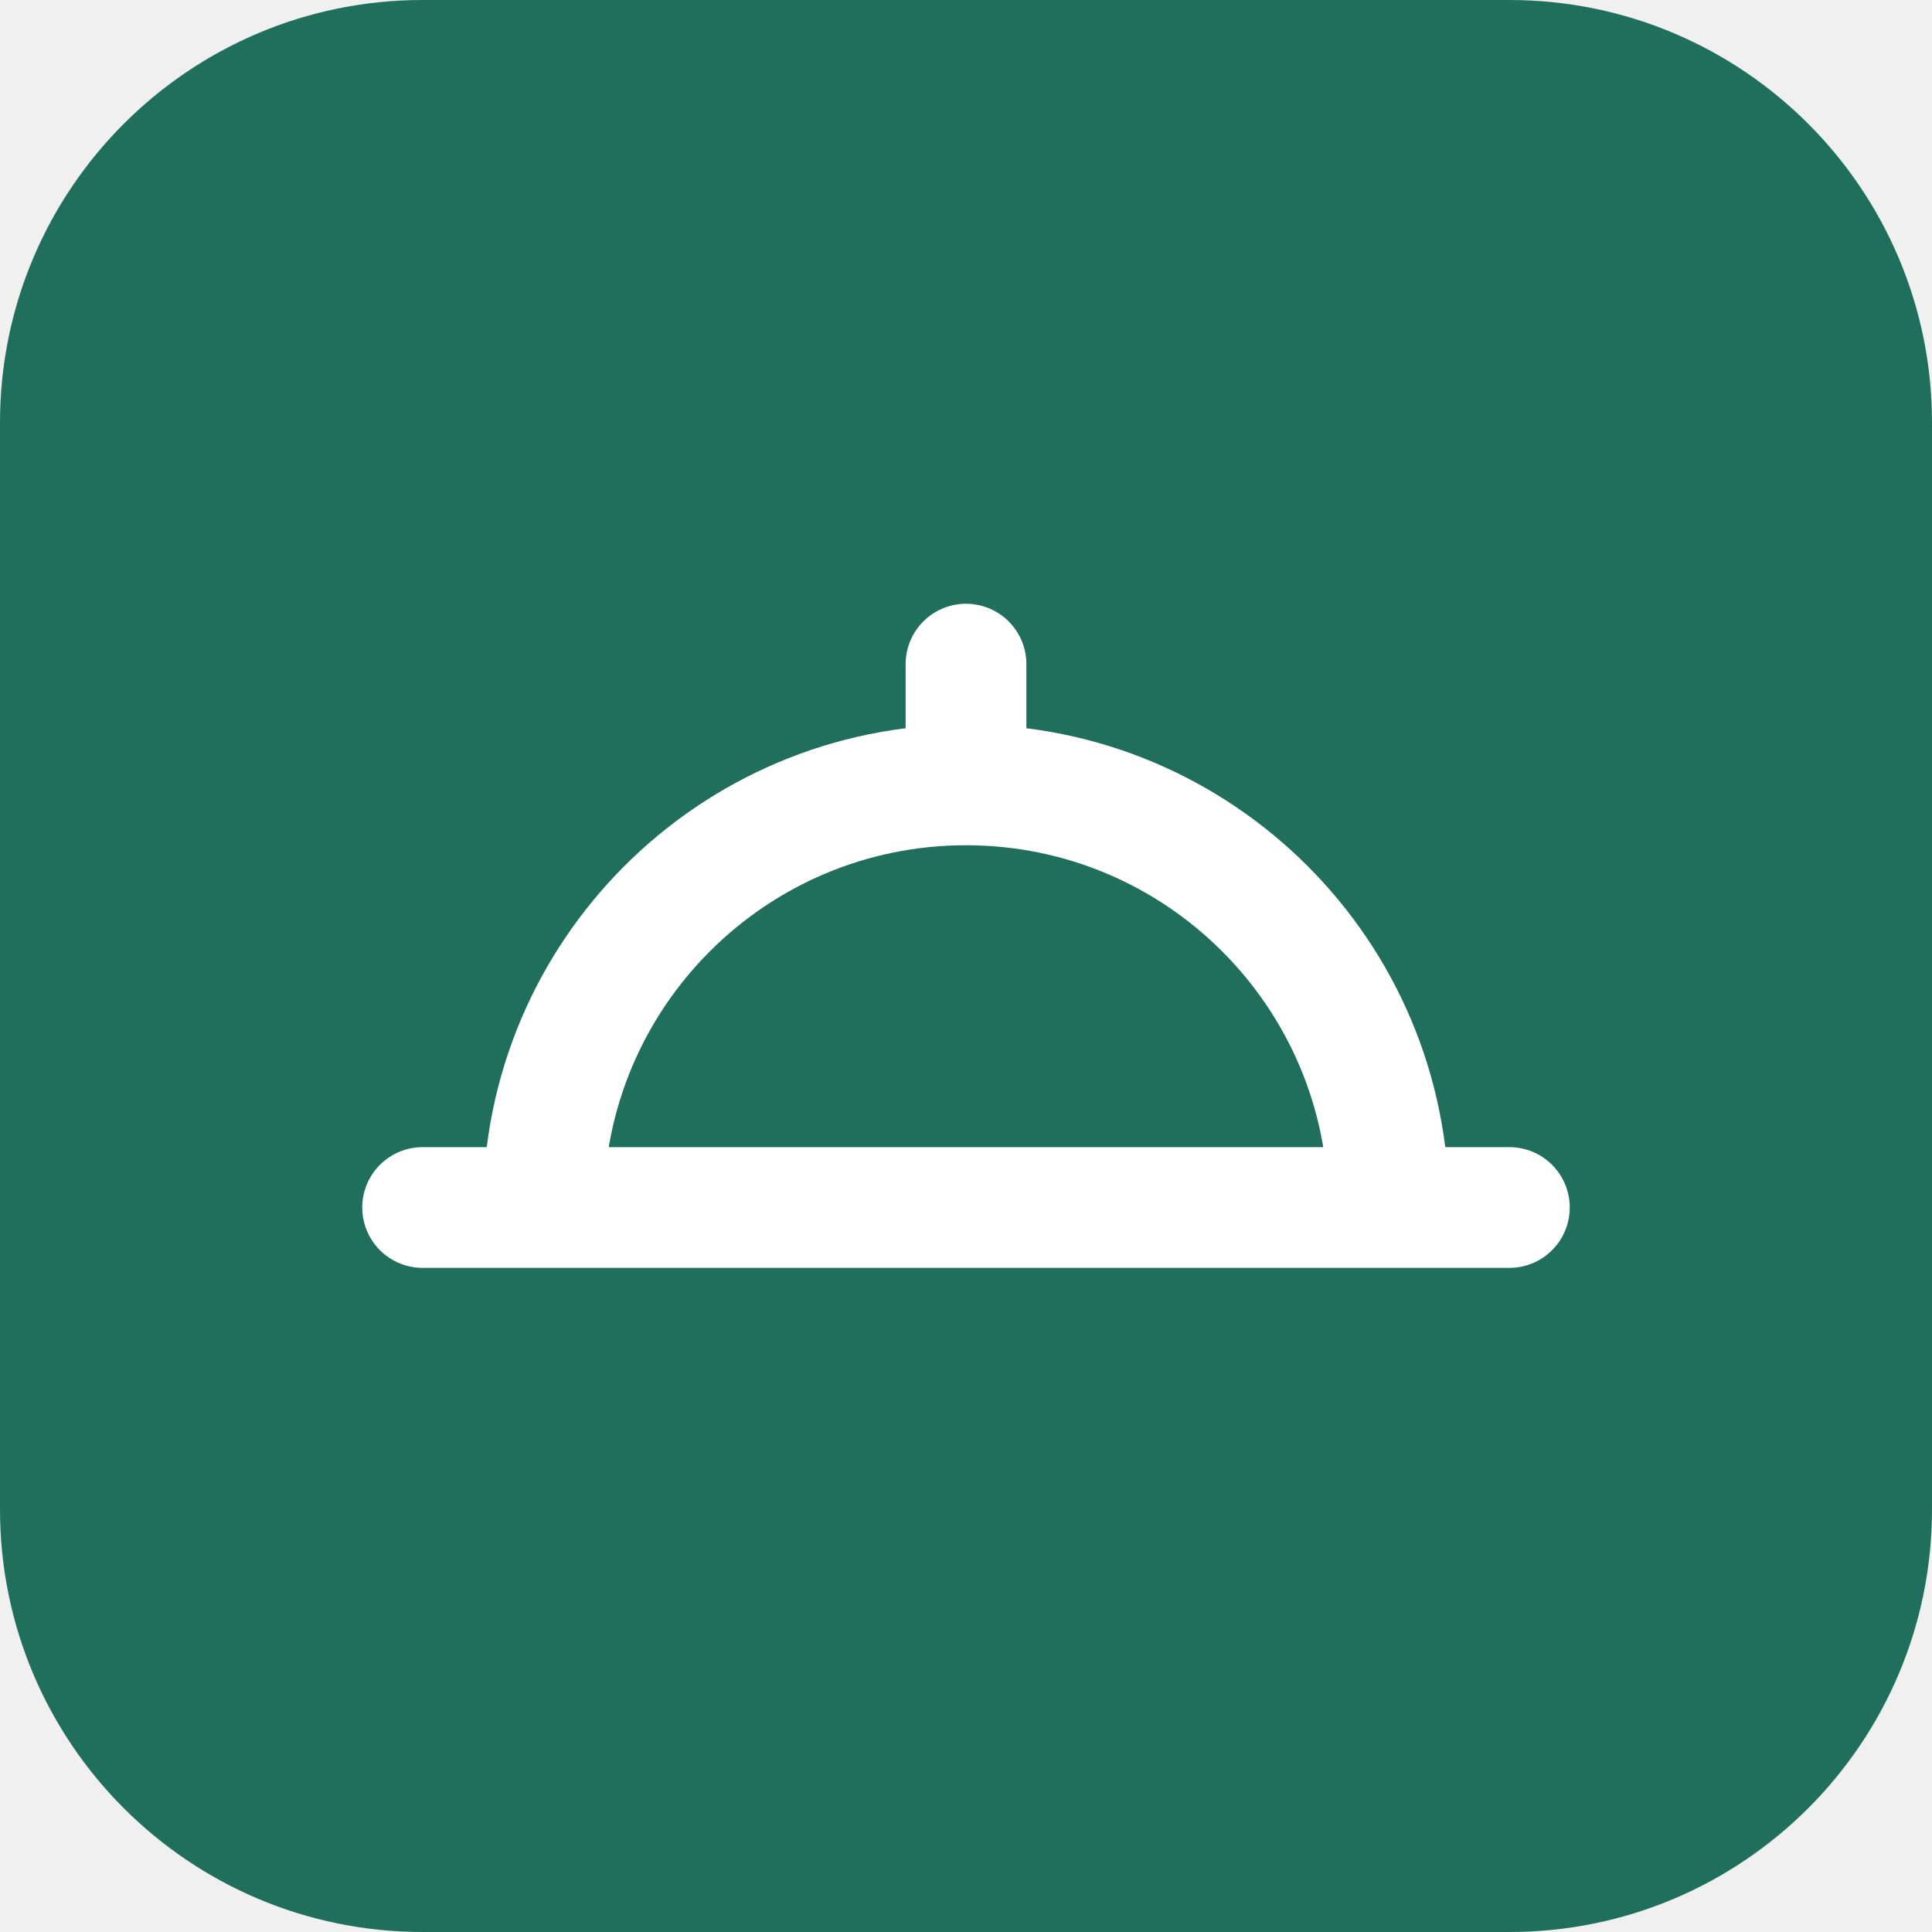
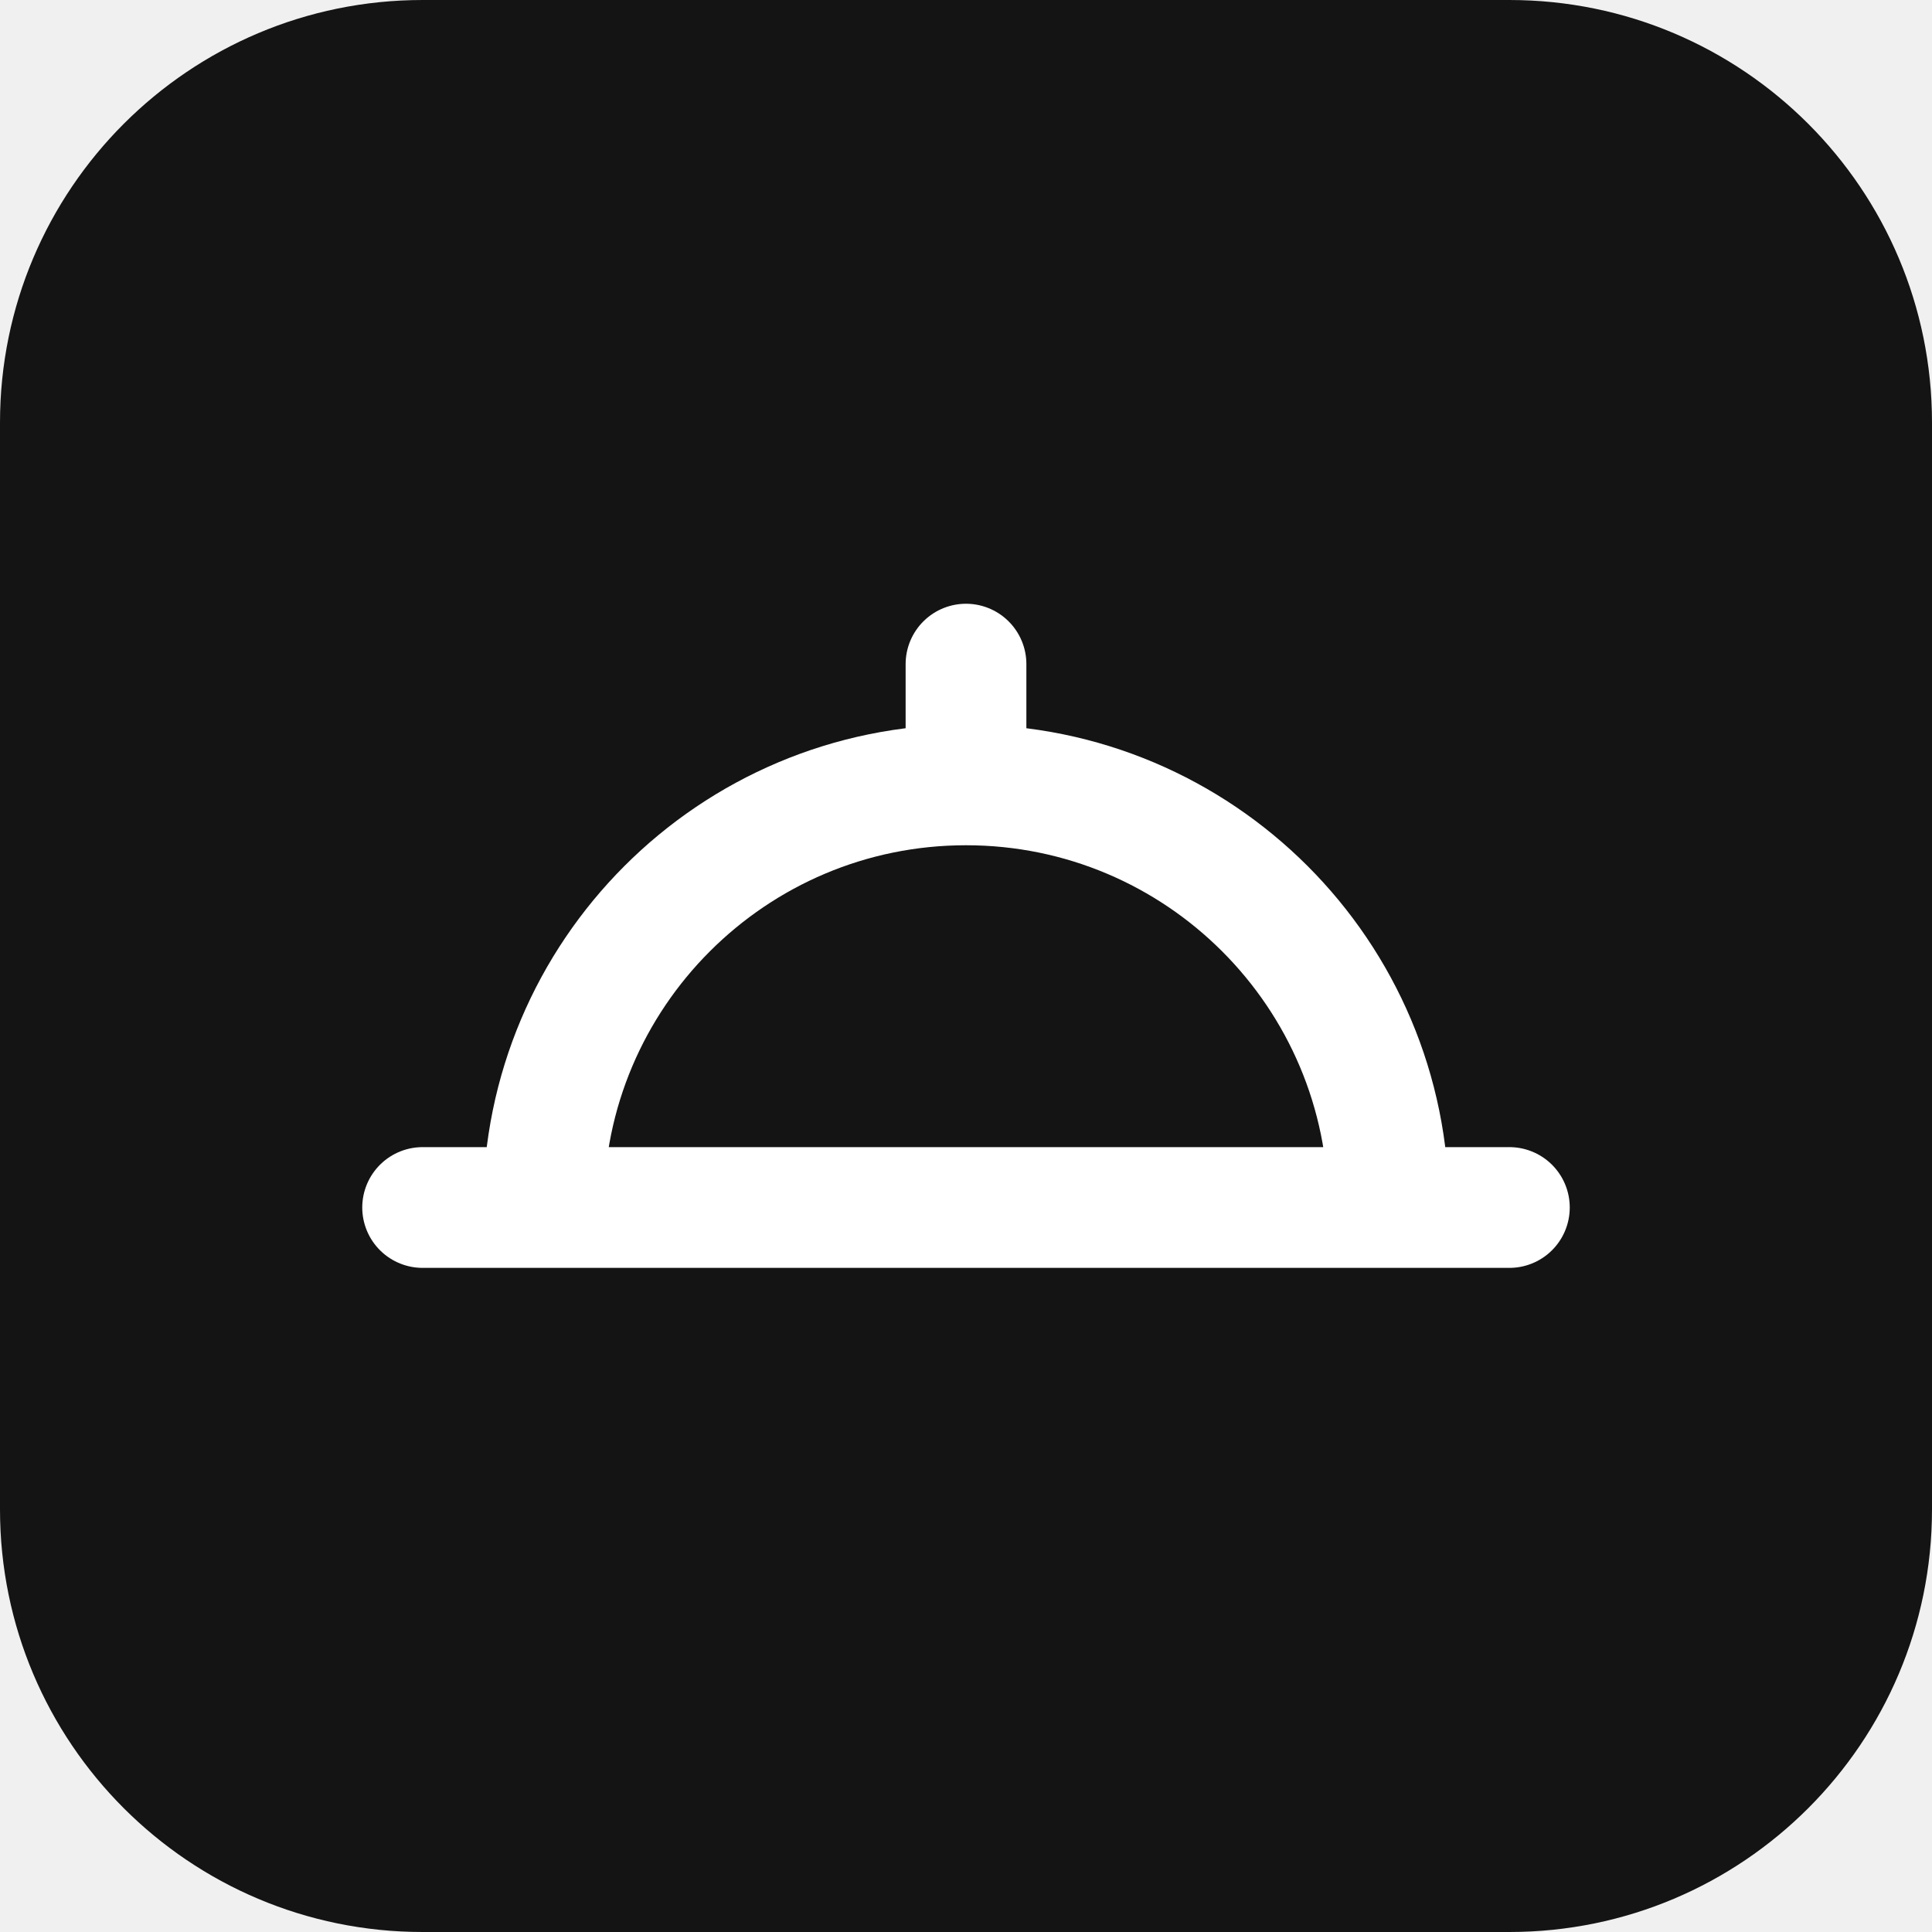
<svg xmlns="http://www.w3.org/2000/svg" viewBox="0 0 64 64">
-   <rect width="64" height="64" rx="14" fill="#1f6f5c" />
+   <rect width="64" height="64" rx="14" fill="#141414" />
  <path d="M14 40h36M18 40a14 14 0 0 1 28 0M32 22v4" stroke="#fff" stroke-width="4" fill="none" stroke-linecap="round" />
</svg>
